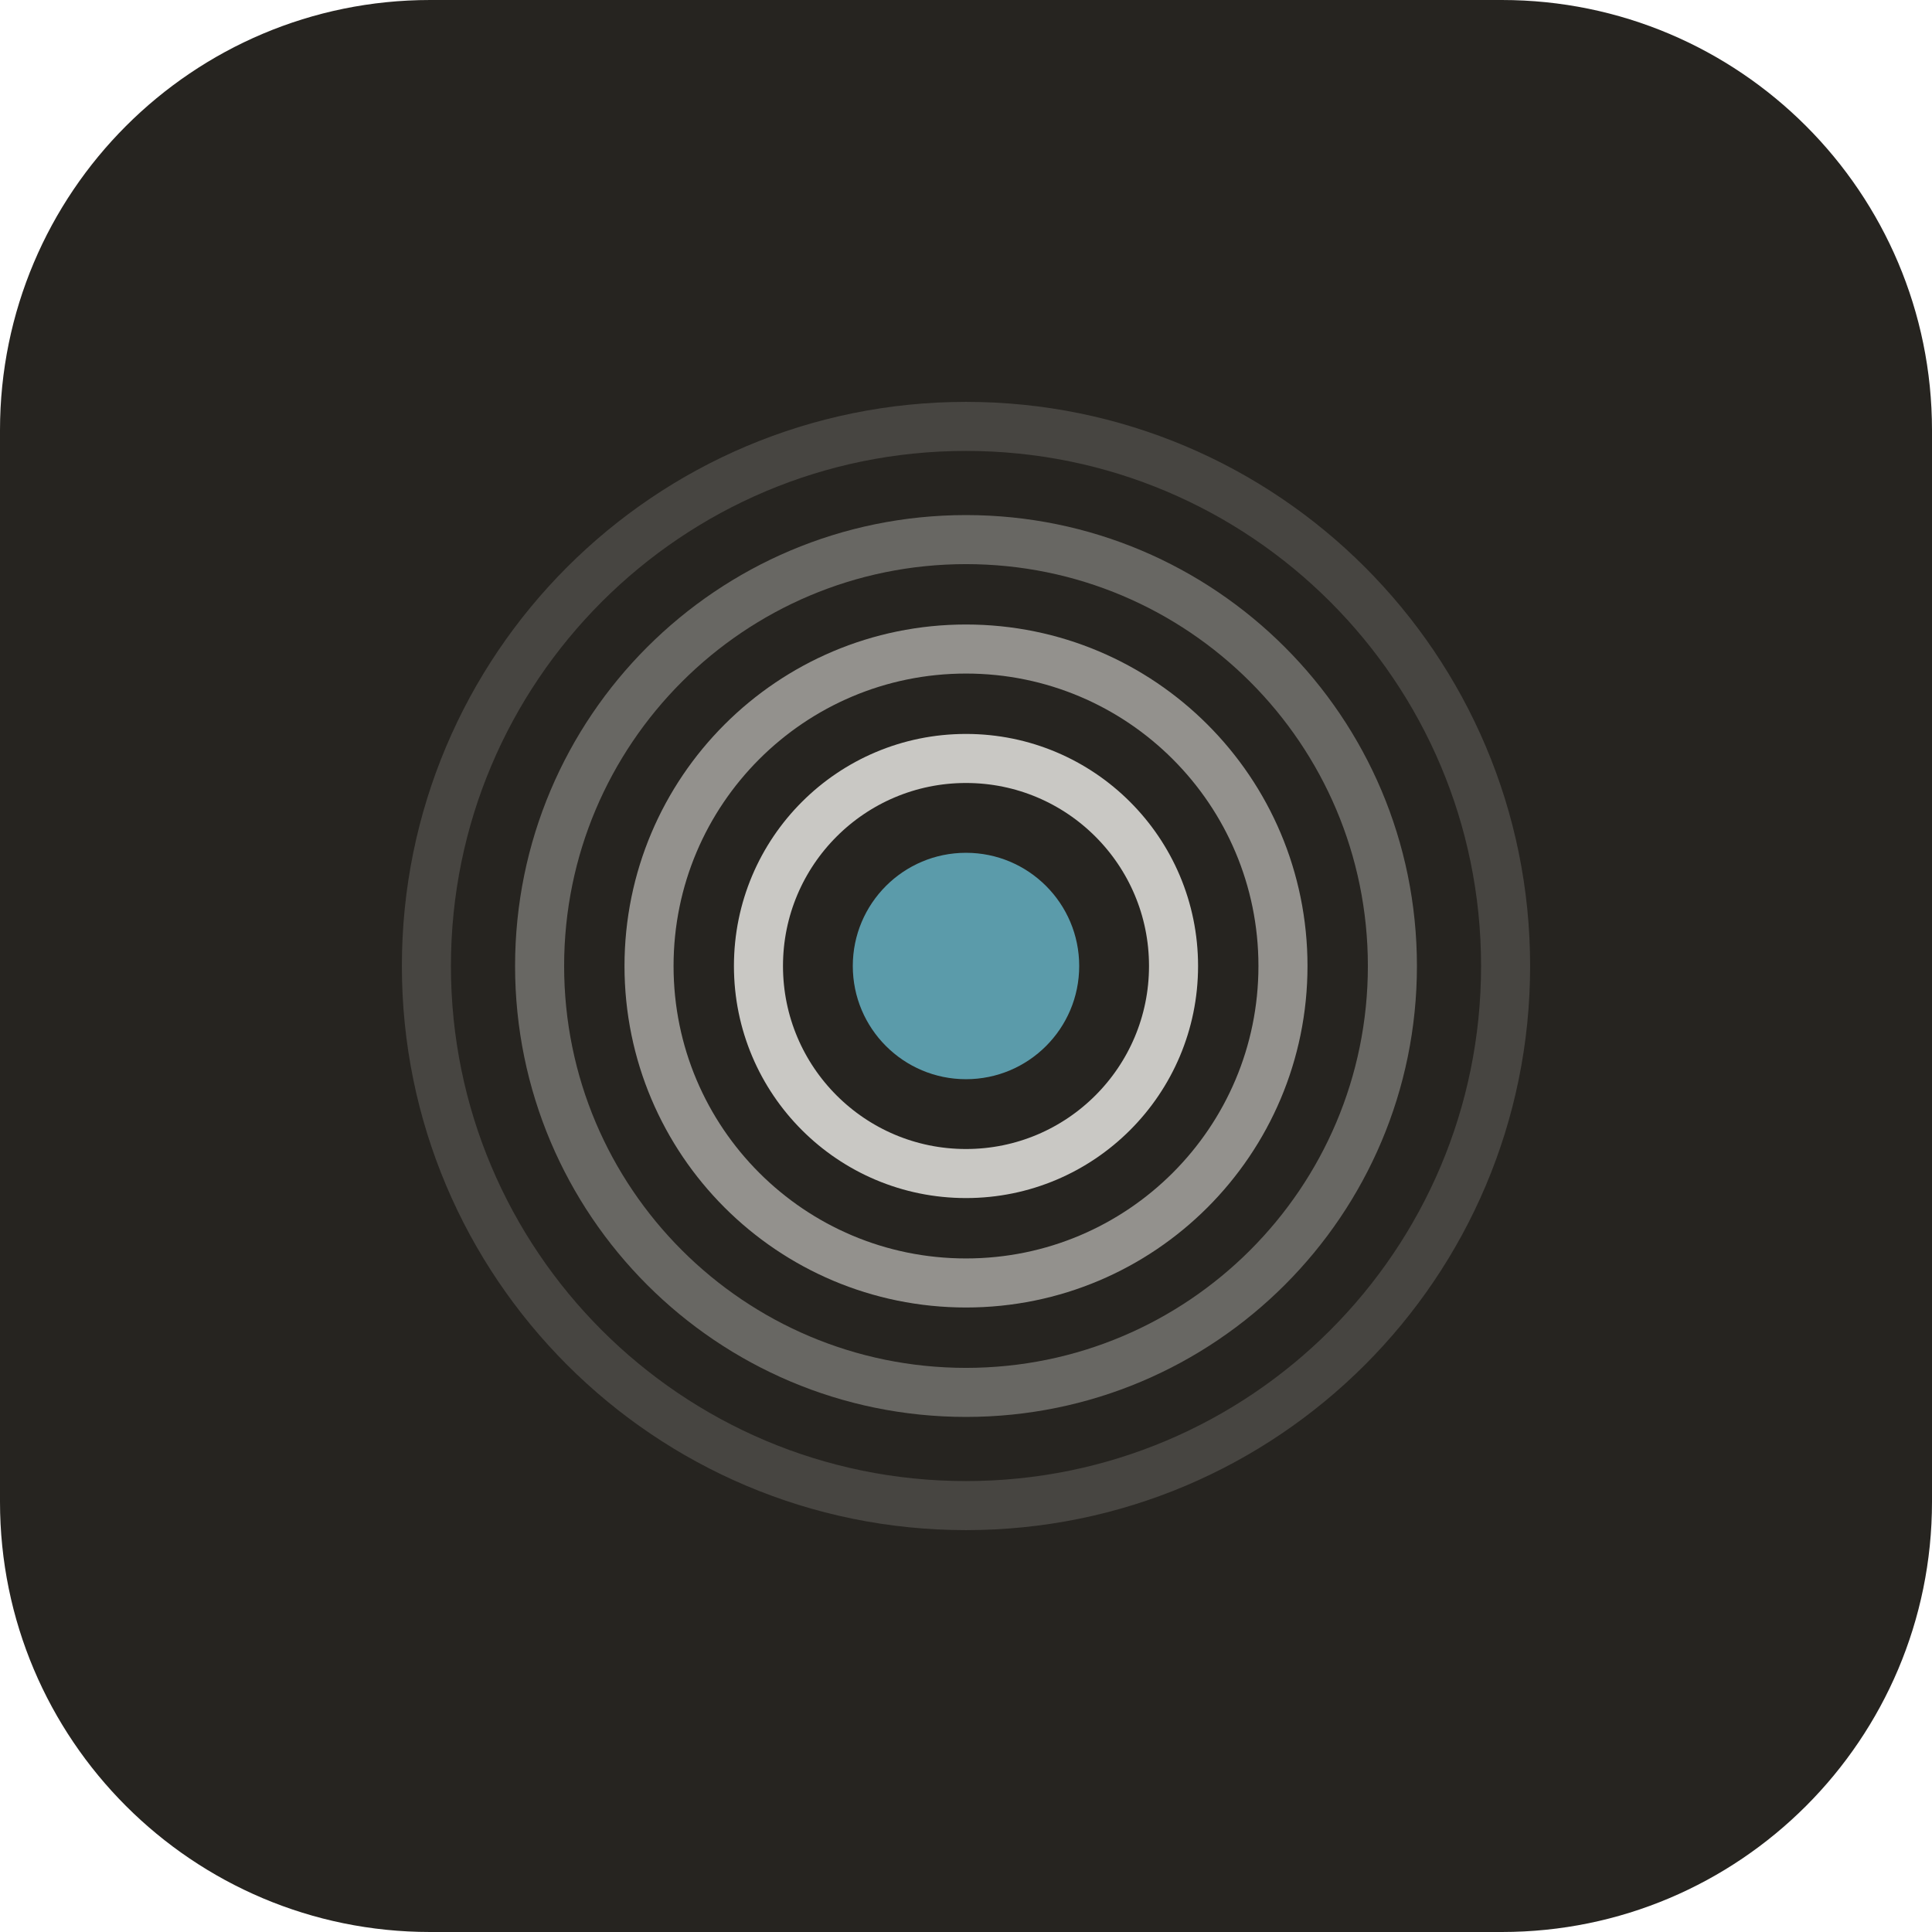
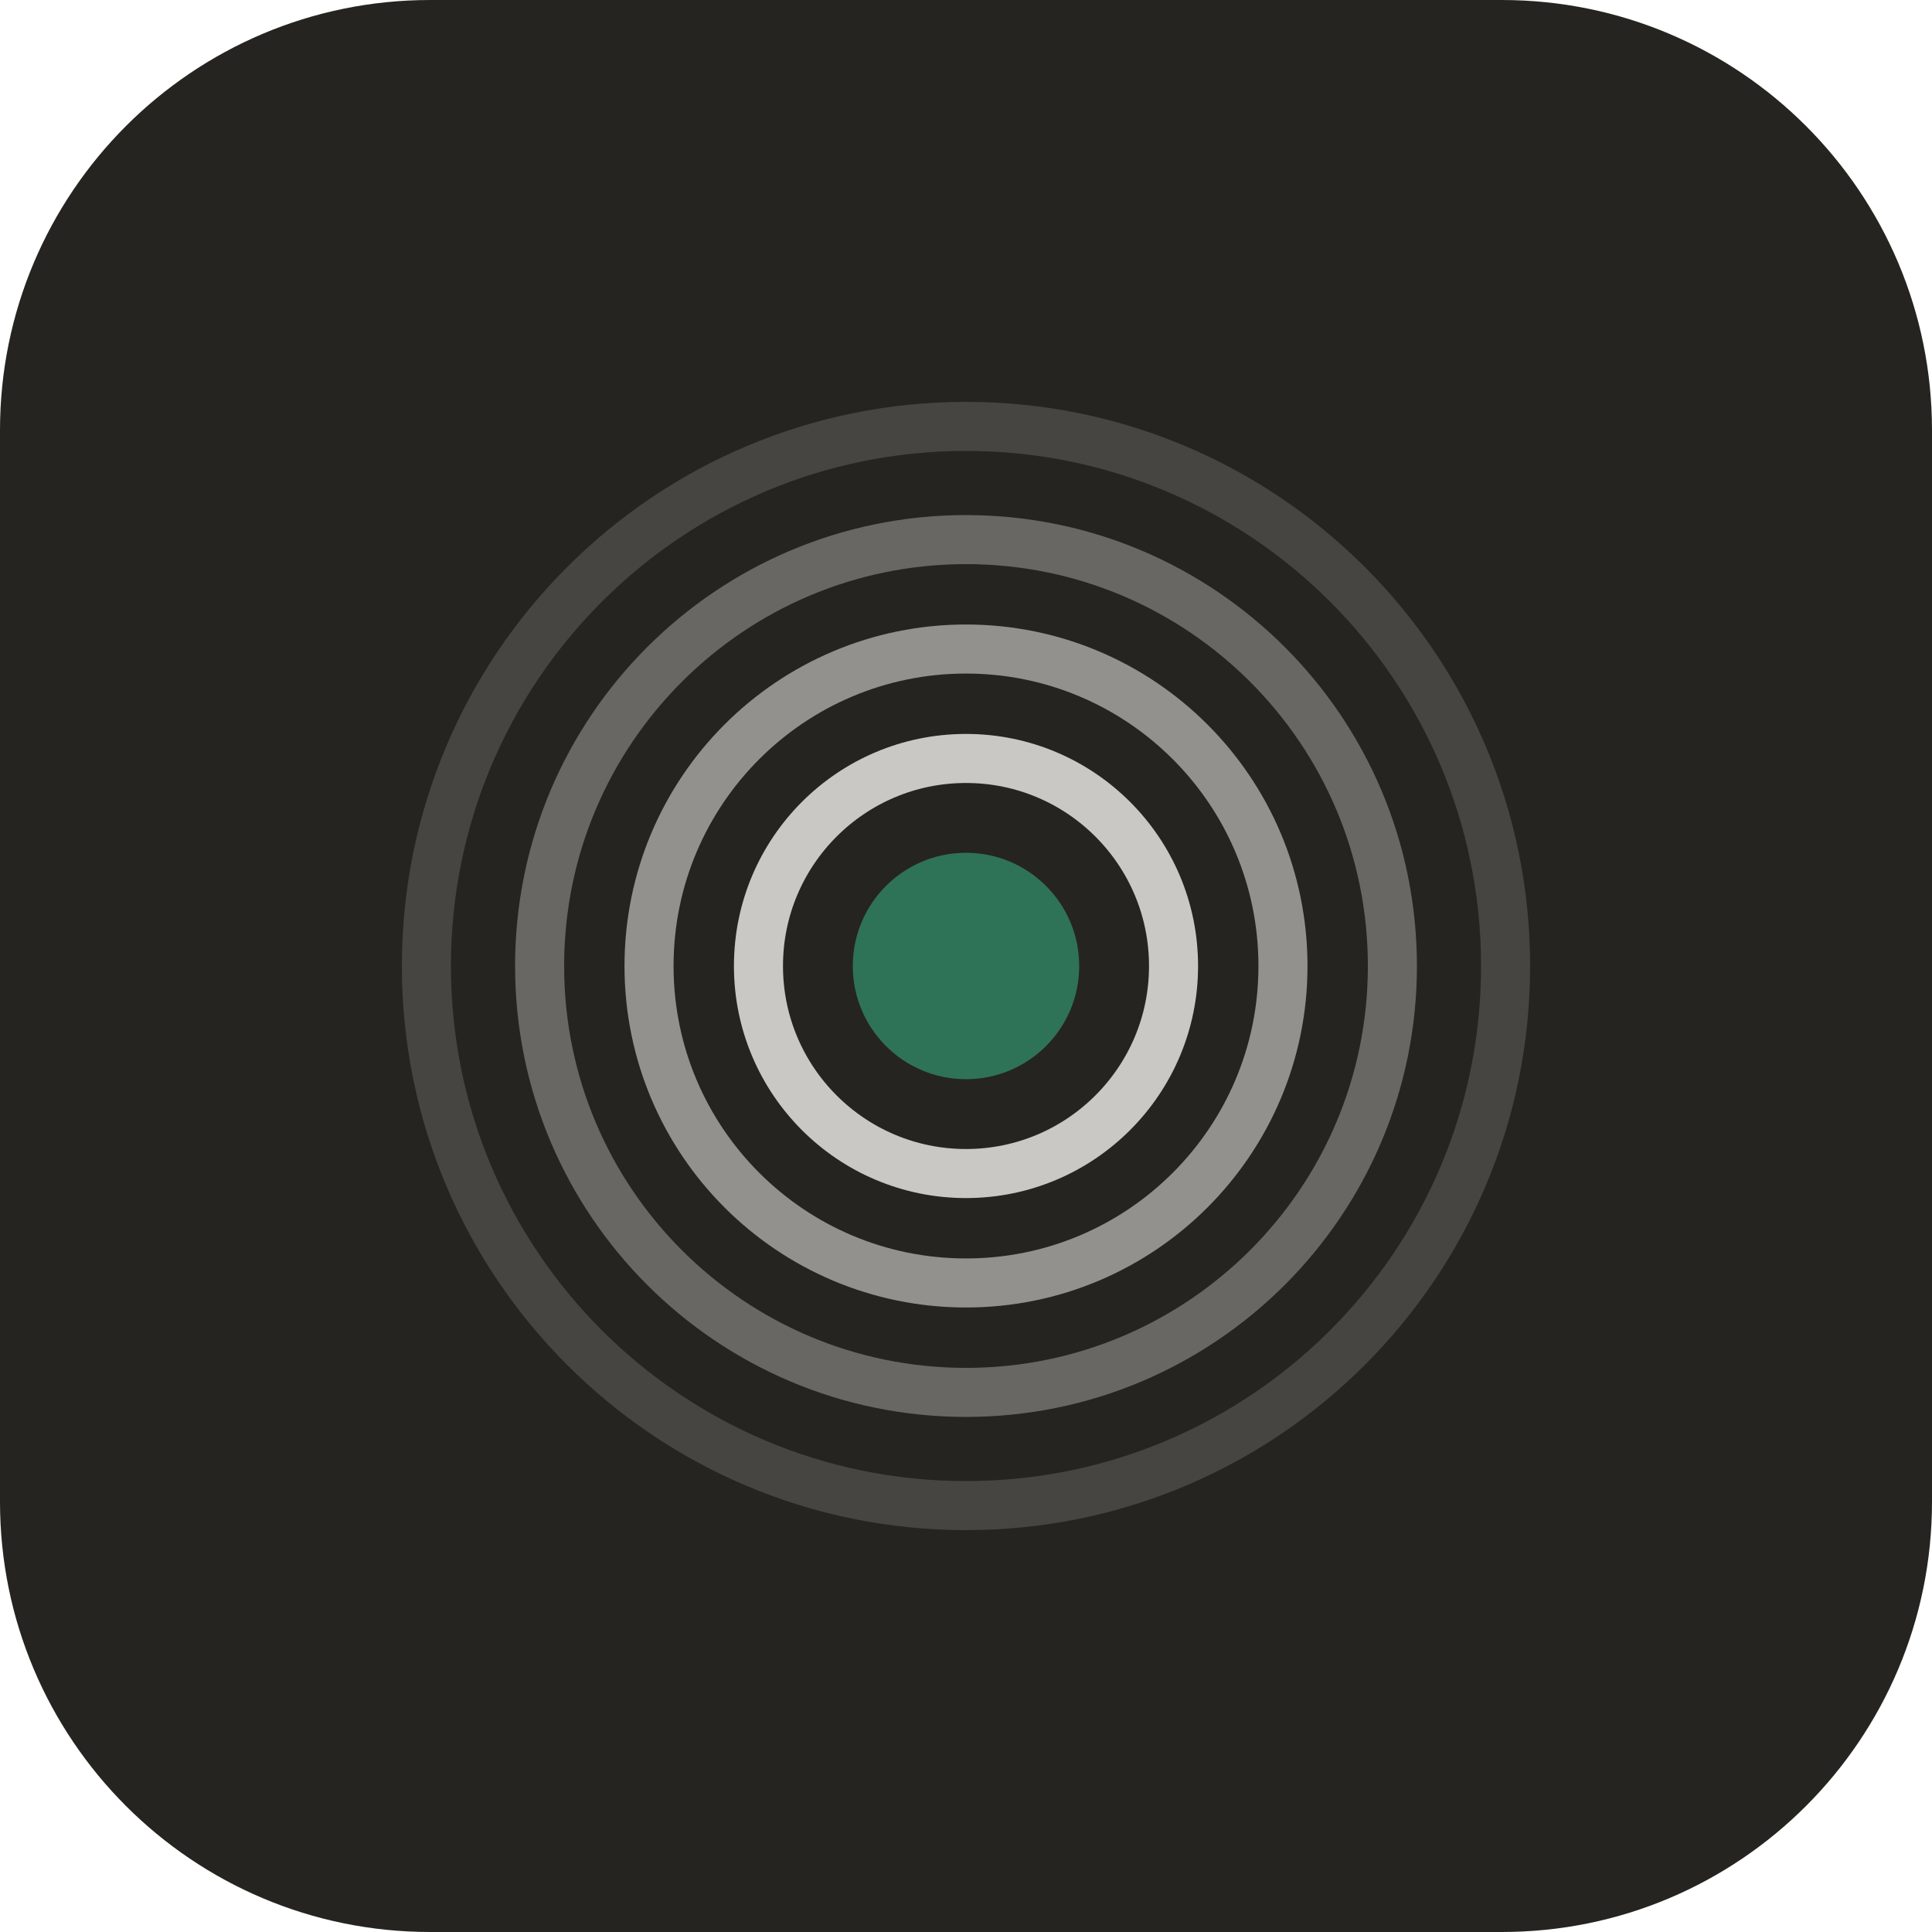
<svg xmlns="http://www.w3.org/2000/svg" viewBox="0 0 512 512" width="512" height="512" fill="none">
  <rect width="512" height="512" rx="114" fill="#262420" />
  <circle cx="256" cy="256" r="143" stroke="#F7F6F2" stroke-width="13" opacity="0.16" />
  <circle cx="256" cy="256" r="113" stroke="#F7F6F2" stroke-width="13" opacity="0.32" />
  <circle cx="256" cy="256" r="84" stroke="#F7F6F2" stroke-width="13" opacity="0.52" />
  <circle cx="256" cy="256" r="55" stroke="#F7F6F2" stroke-width="13" opacity="0.78" />
-   <circle cx="256" cy="256" r="30" fill="#5B9BAA" />
+   <circle cx="256" cy="256" r="30" fill="#2E7357" />
</svg>
